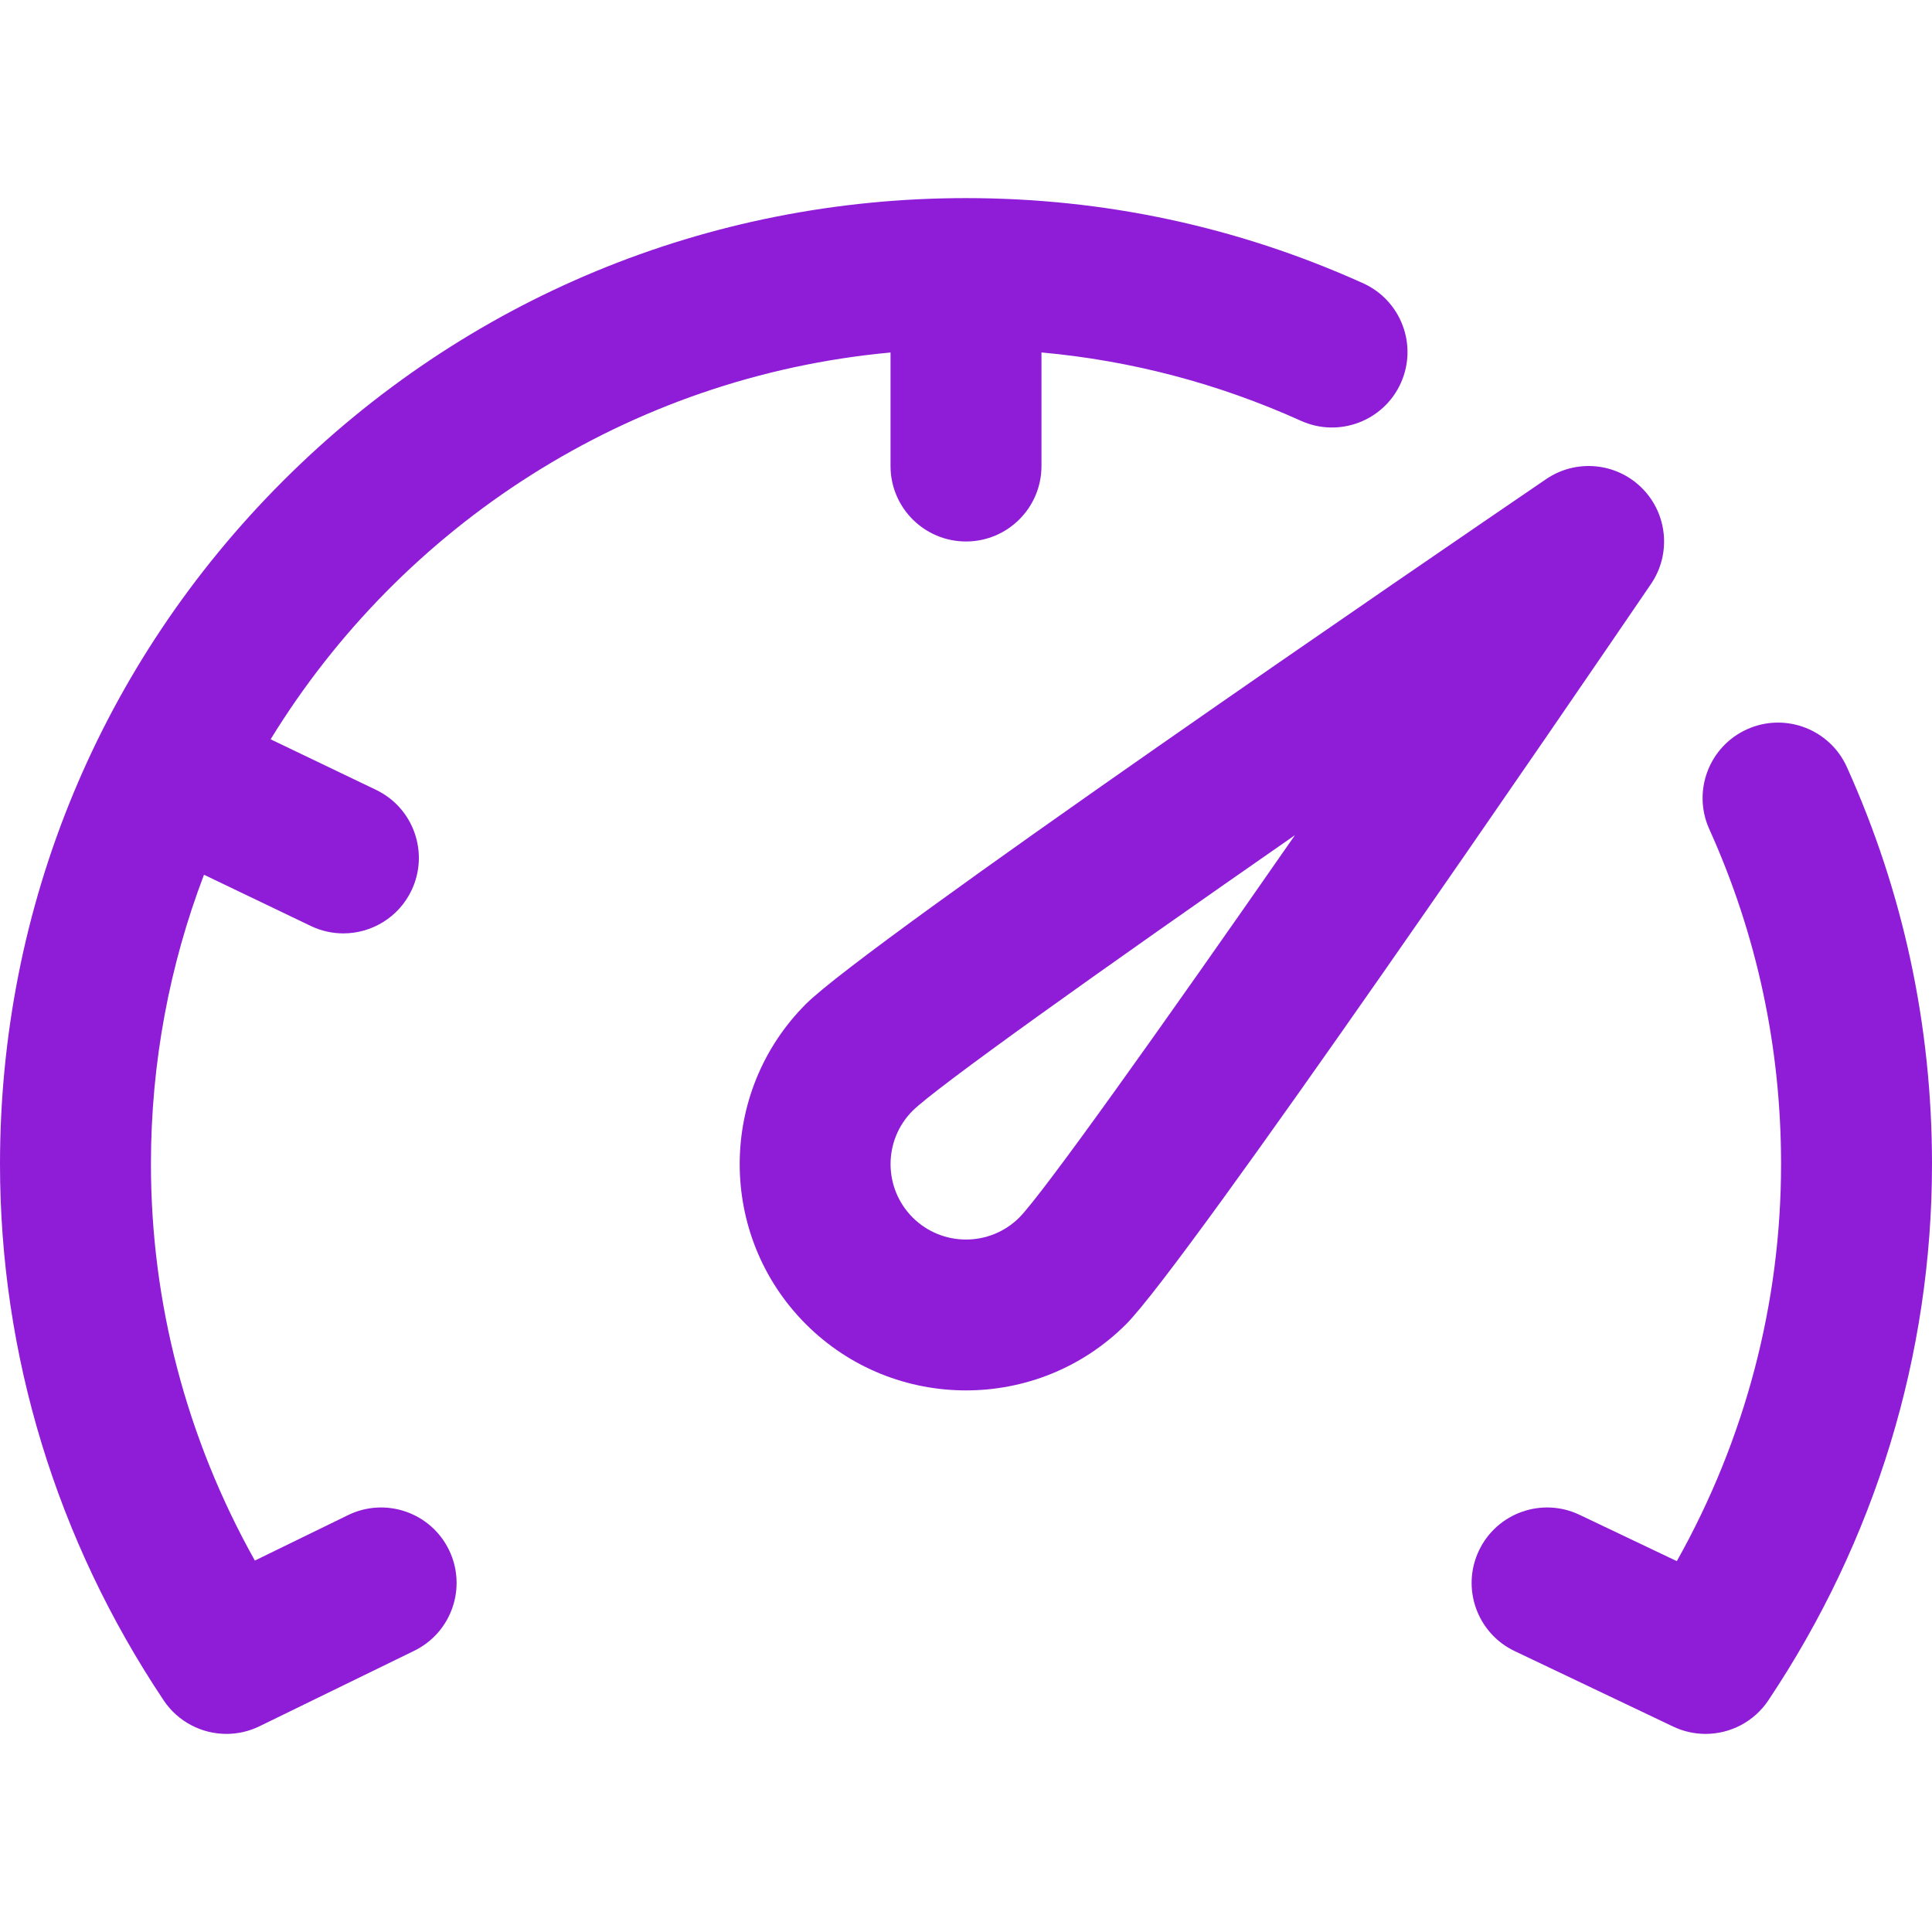
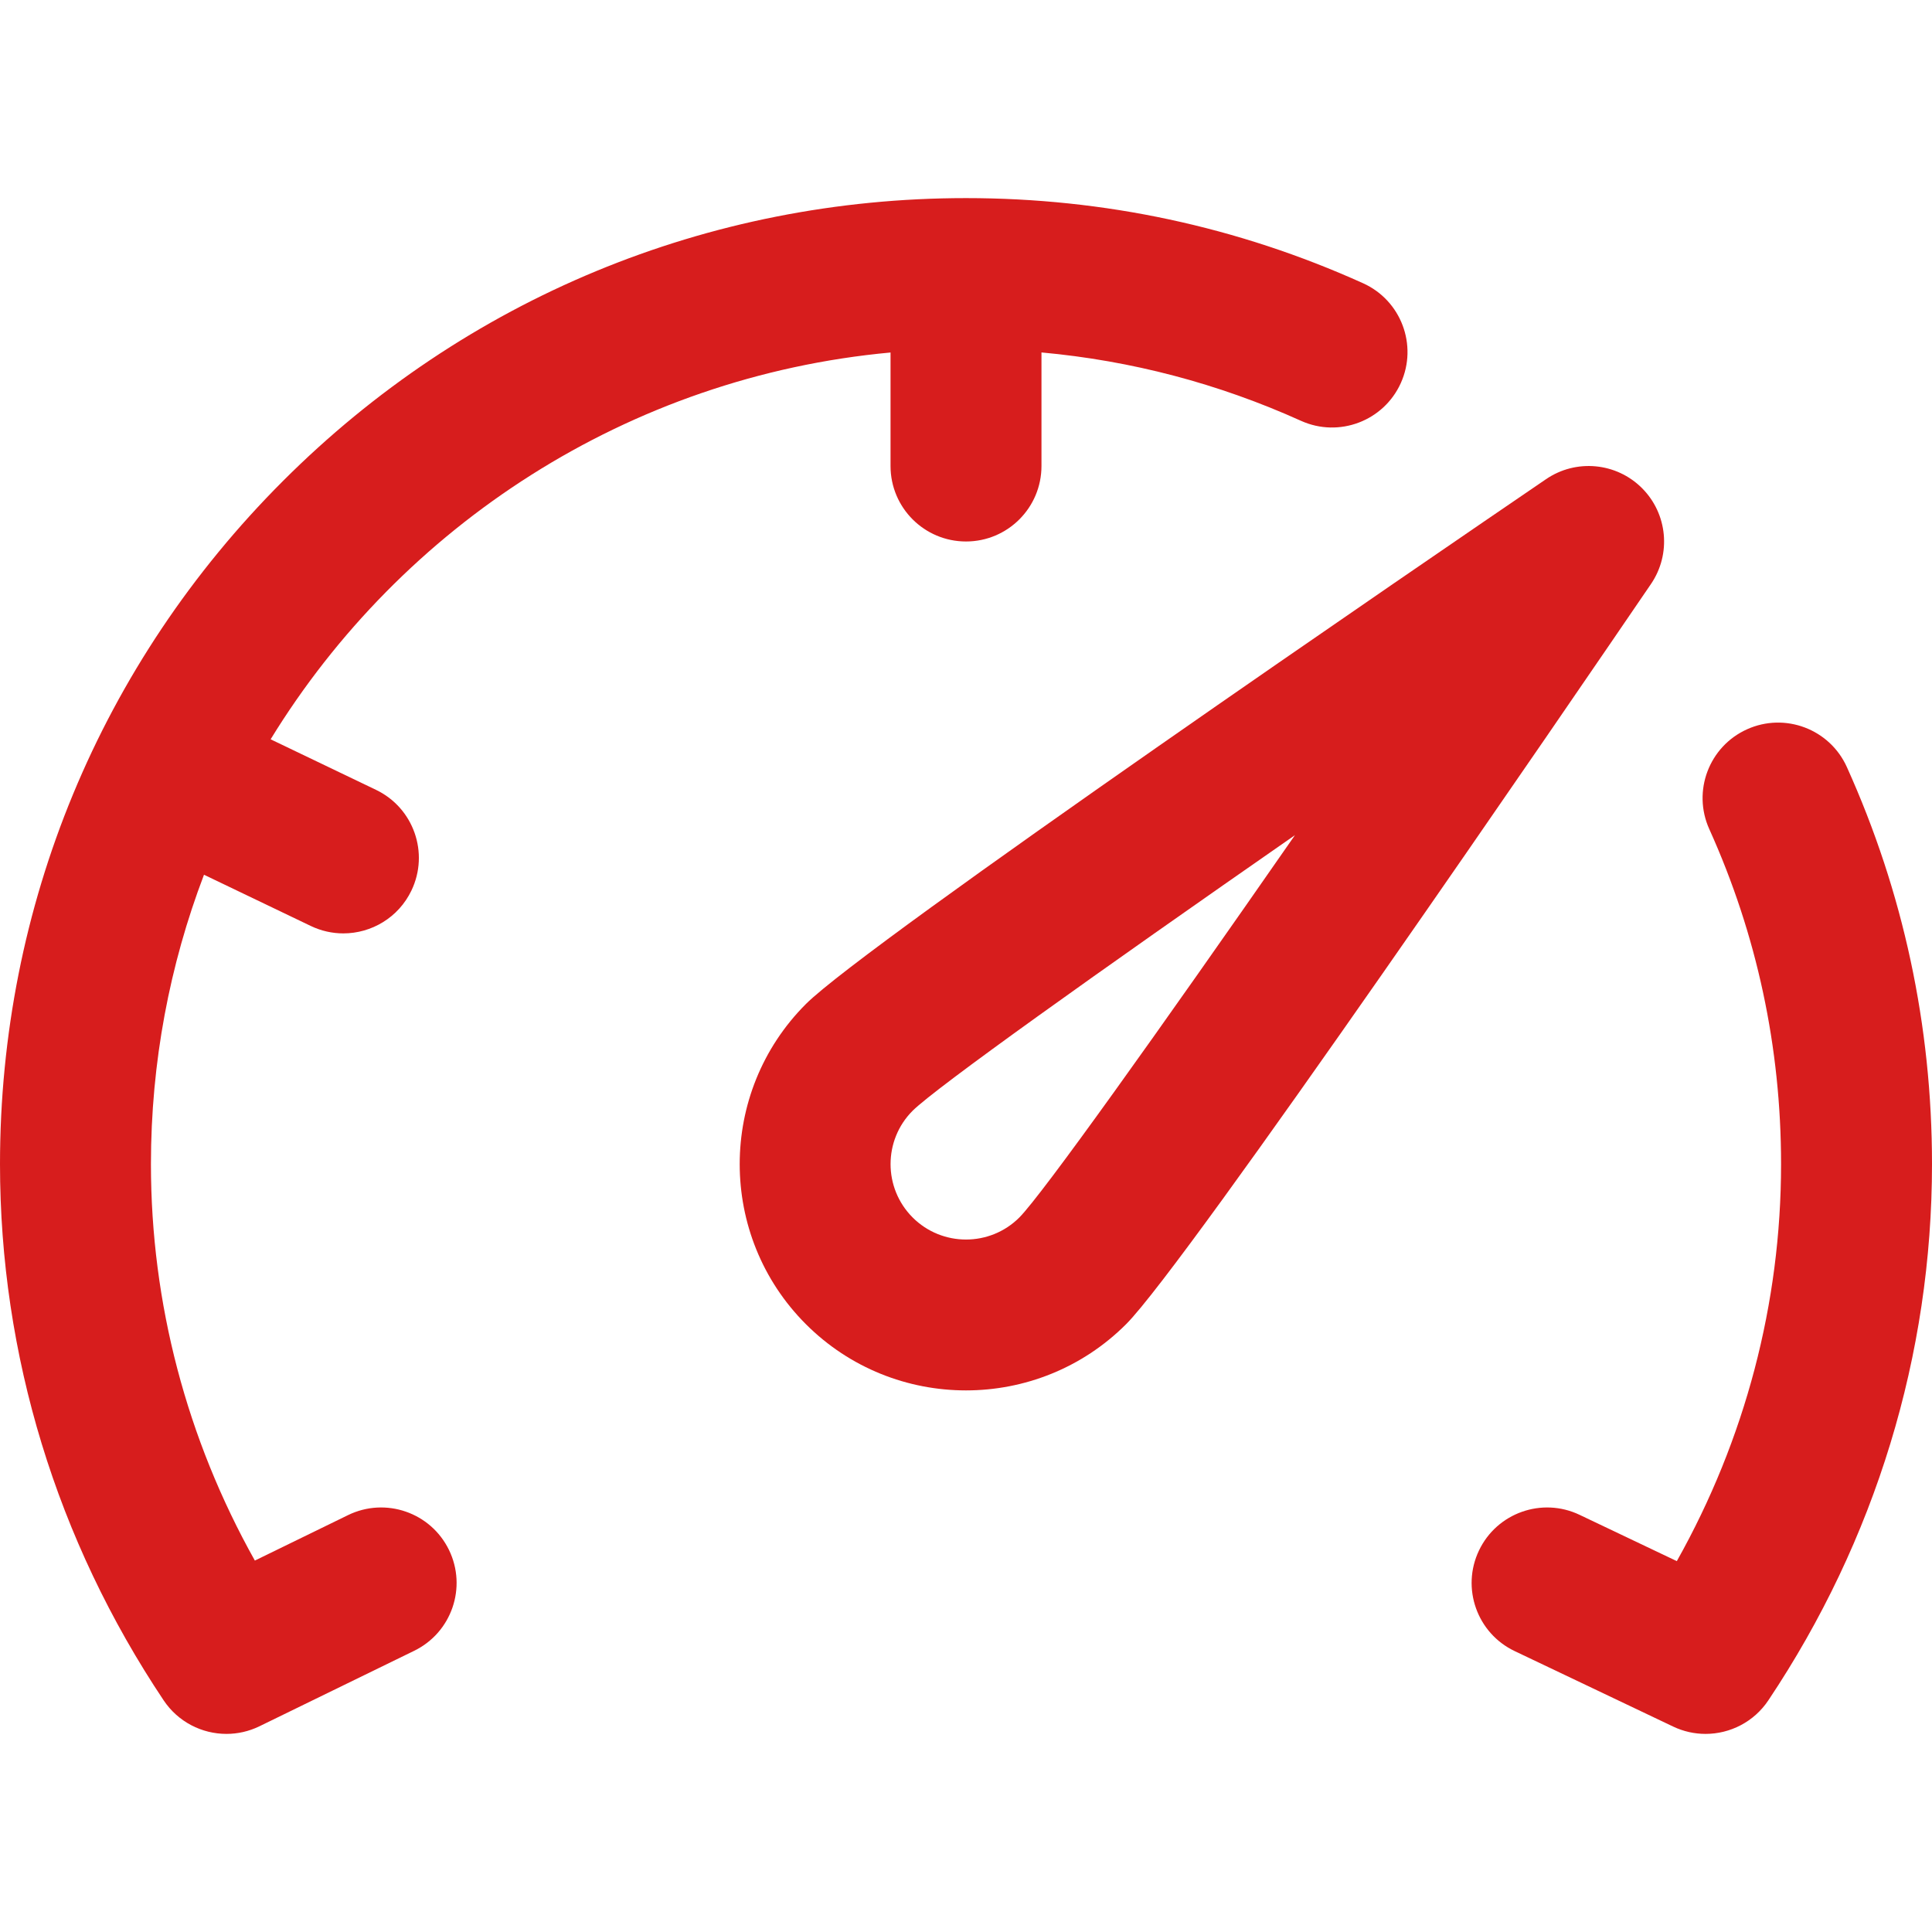
<svg xmlns="http://www.w3.org/2000/svg" version="1.1" id="Capa_1" x="0px" y="0px" viewBox="0 0 512 512" style="enable-background:new 0 0 512 512;" xml:space="preserve">
-   <g fill="#8f1dd7">
+   <g fill="#d71d1d">
    <g>
      <g>
        <path d="M435.143,129.356c-6.796-6.795-17.463-7.797-25.407-2.384c-29.926,20.398-180.03,122.969-196.162,139.1     c-23.394,23.395-23.394,61.459,0,84.854c11.697,11.696,27.063,17.545,42.427,17.545c15.364,0,30.729-5.849,42.427-17.545     c16.131-16.132,118.701-166.236,139.1-196.162C442.939,146.821,441.938,136.153,435.143,129.356z M270.142,322.641     c-7.797,7.799-20.486,7.799-28.283,0c-7.798-7.797-7.799-20.482-0.004-28.28c6.268-6.194,48.885-36.588,101.319-73.035     C306.728,273.76,276.334,316.375,270.142,322.641z" />
        <path d="M92.231,401.523l-24.69,12.044C49.475,381.325,40,345.338,40,308.499c0-26.991,4.977-52.842,14.06-76.683l28.291,13.57     c2.79,1.338,5.735,1.972,8.636,1.972c7.453,0,14.608-4.185,18.047-11.355c4.776-9.959,0.576-21.906-9.384-26.683l-27.932-13.398     c34.717-56.62,94.784-96.095,164.283-102.505v30.081c0,11.046,8.954,20,20,20c11.046,0,20-8.954,20-20V93.402     c23.828,2.169,46.884,8.237,68.771,18.117c10.065,4.545,21.912,0.066,26.457-9.999c4.545-10.068,0.068-21.913-10-26.458     C328.063,60.091,292.659,52.499,256,52.499c-68.38,0-132.667,26.628-181.02,74.98C26.629,175.832,0,240.119,0,308.499     c0,50.53,14.998,99.674,43.373,142.115c3.822,5.715,10.141,8.886,16.639,8.886c2.954,0,5.946-0.655,8.757-2.026l41-20     c9.928-4.843,14.05-16.816,9.207-26.744C114.133,400.803,102.159,396.682,92.231,401.523z" />
        <path d="M489.436,203.271c-4.544-10.067-16.387-14.547-26.458-10c-10.067,4.545-14.544,16.39-9.999,26.457     C465.601,247.686,472,277.553,472,308.499c0,36.894-9.506,72.939-27.625,105.218l-25.777-12.275     c-9.971-4.748-21.906-0.515-26.656,9.459c-4.749,9.972-0.514,21.907,9.459,26.656l42,20c2.763,1.315,5.692,1.944,8.588,1.944     c6.5,0,12.82-3.175,16.637-8.886C497.002,408.173,512,359.029,512,308.499C512,271.84,504.408,236.436,489.436,203.271z" />
      </g>
    </g>
  </g>
  <g>
</g>
  <g>
</g>
  <g>
</g>
  <g>
</g>
  <g>
</g>
  <g>
</g>
  <g>
</g>
  <g>
</g>
  <g>
</g>
  <g>
</g>
  <g>
</g>
  <g>
</g>
  <g>
</g>
  <g>
</g>
  <g>
</g>
</svg>
